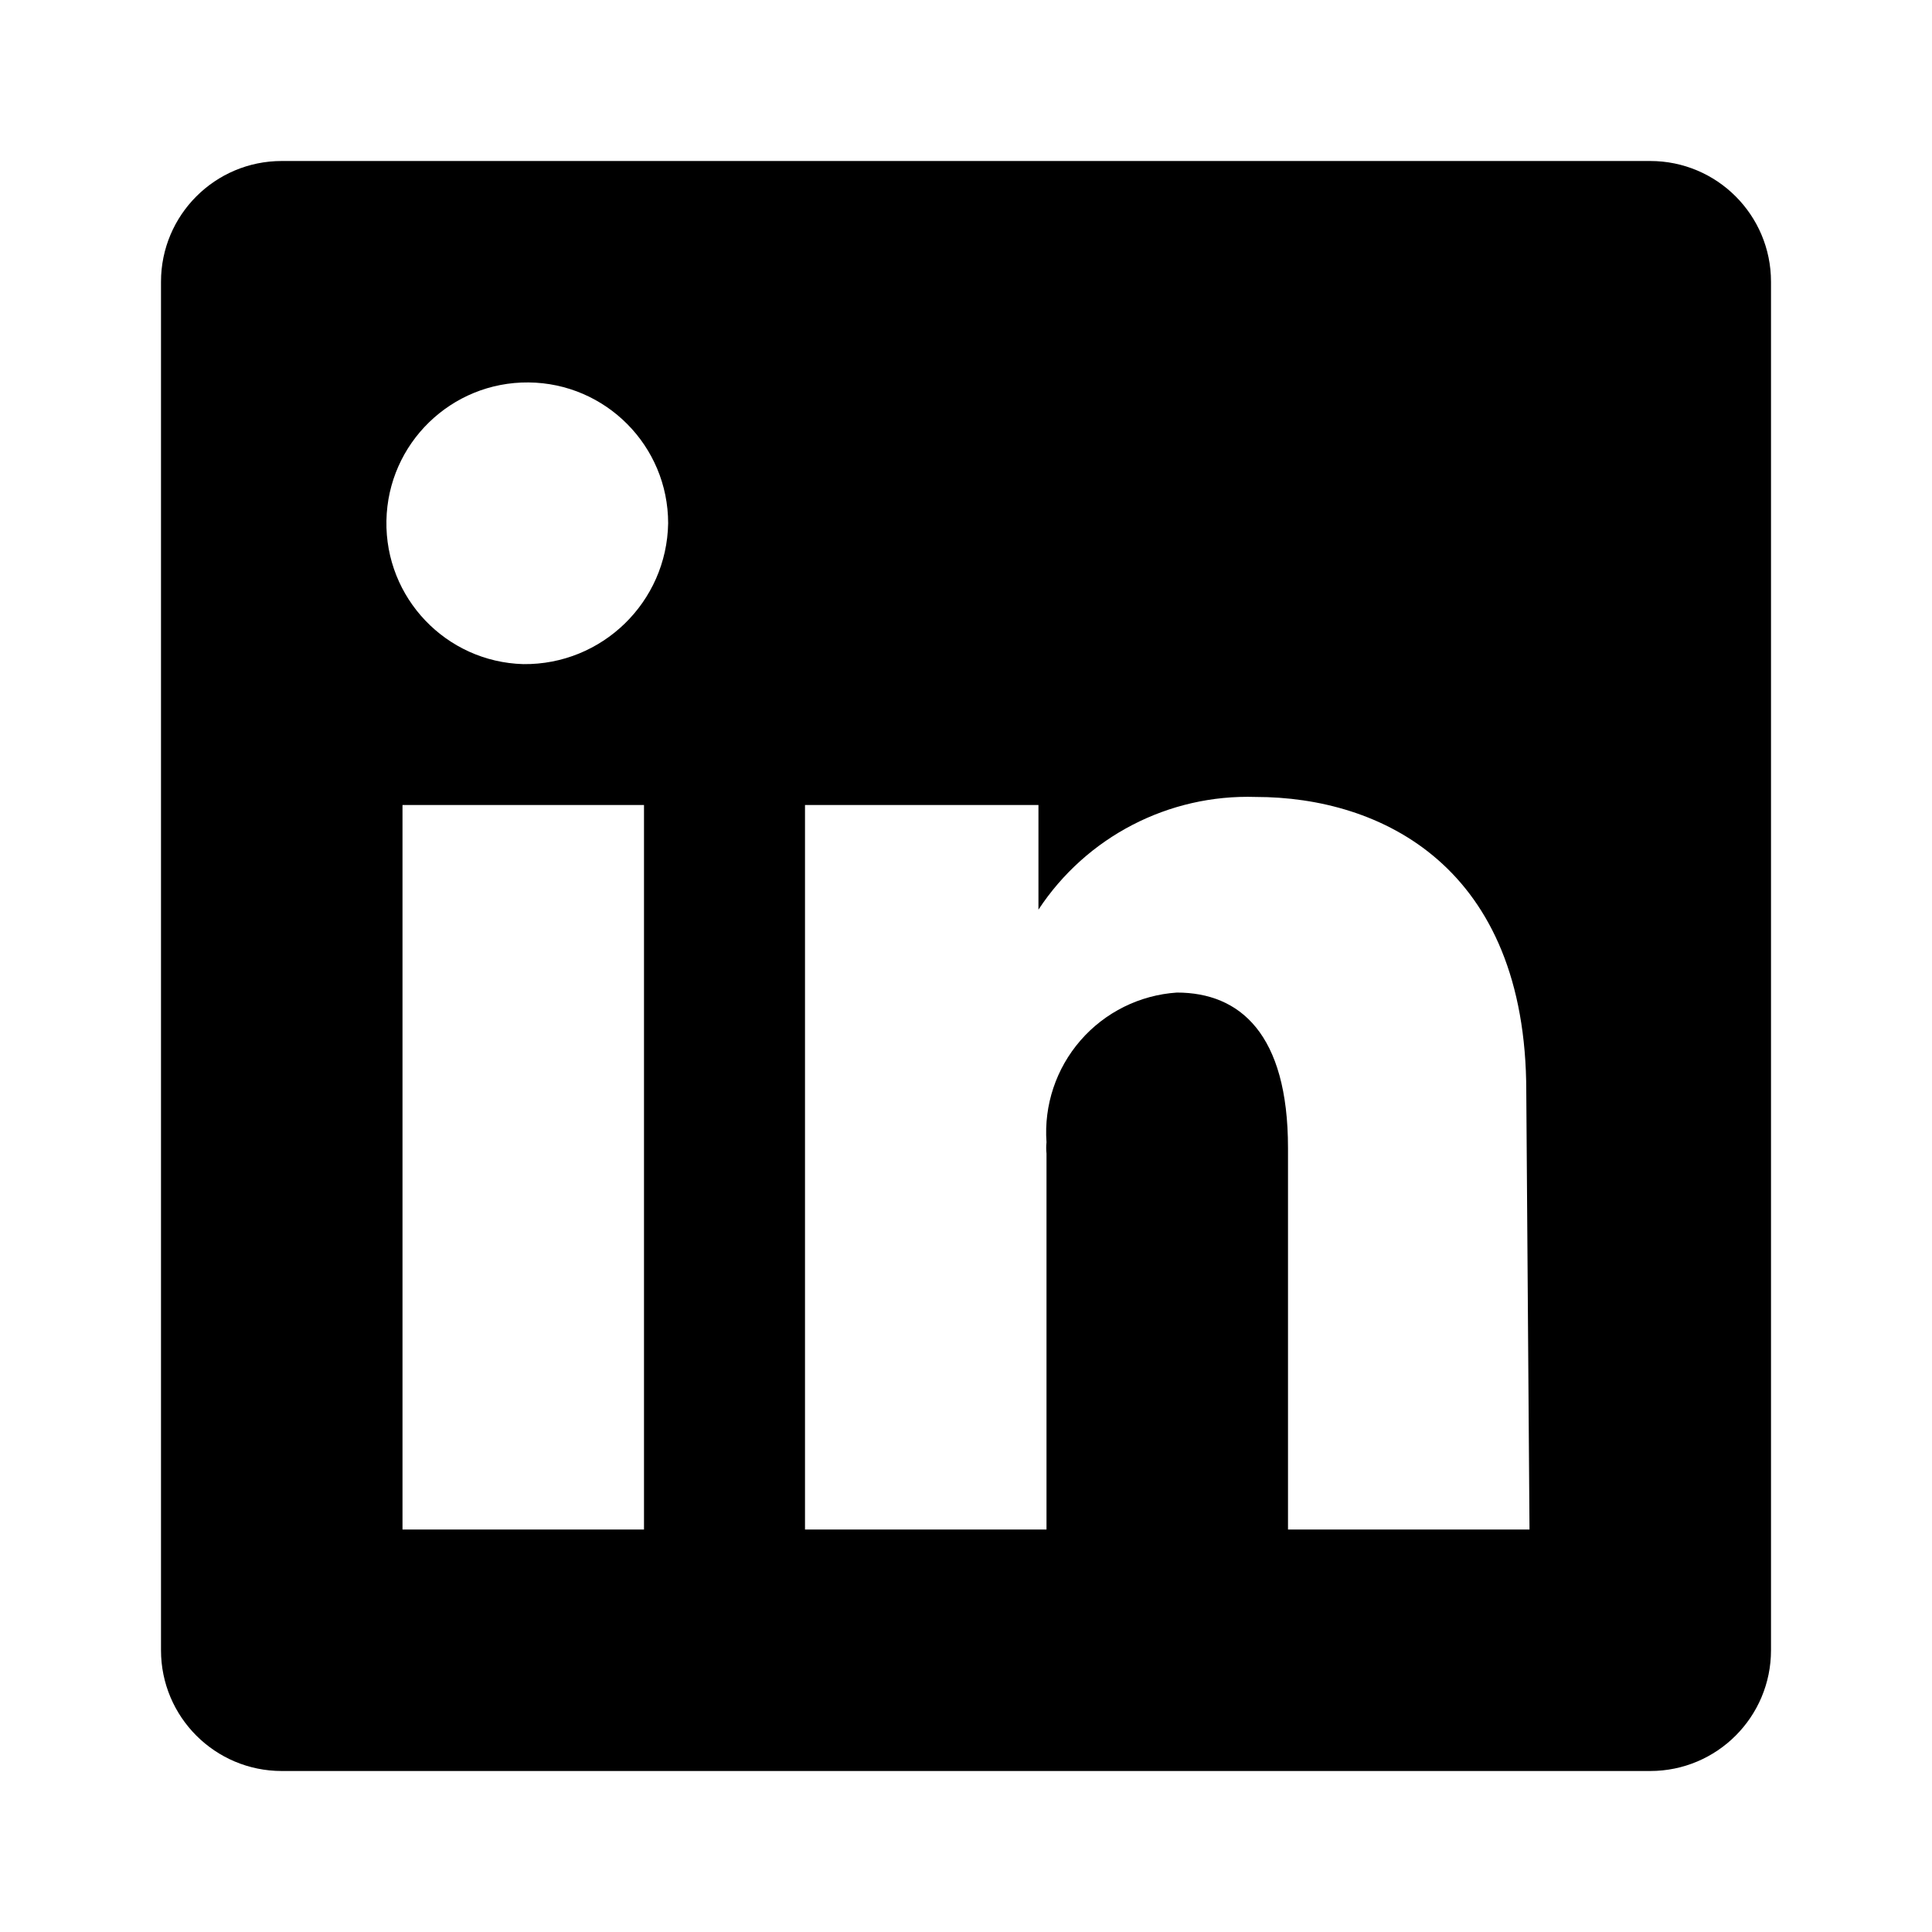
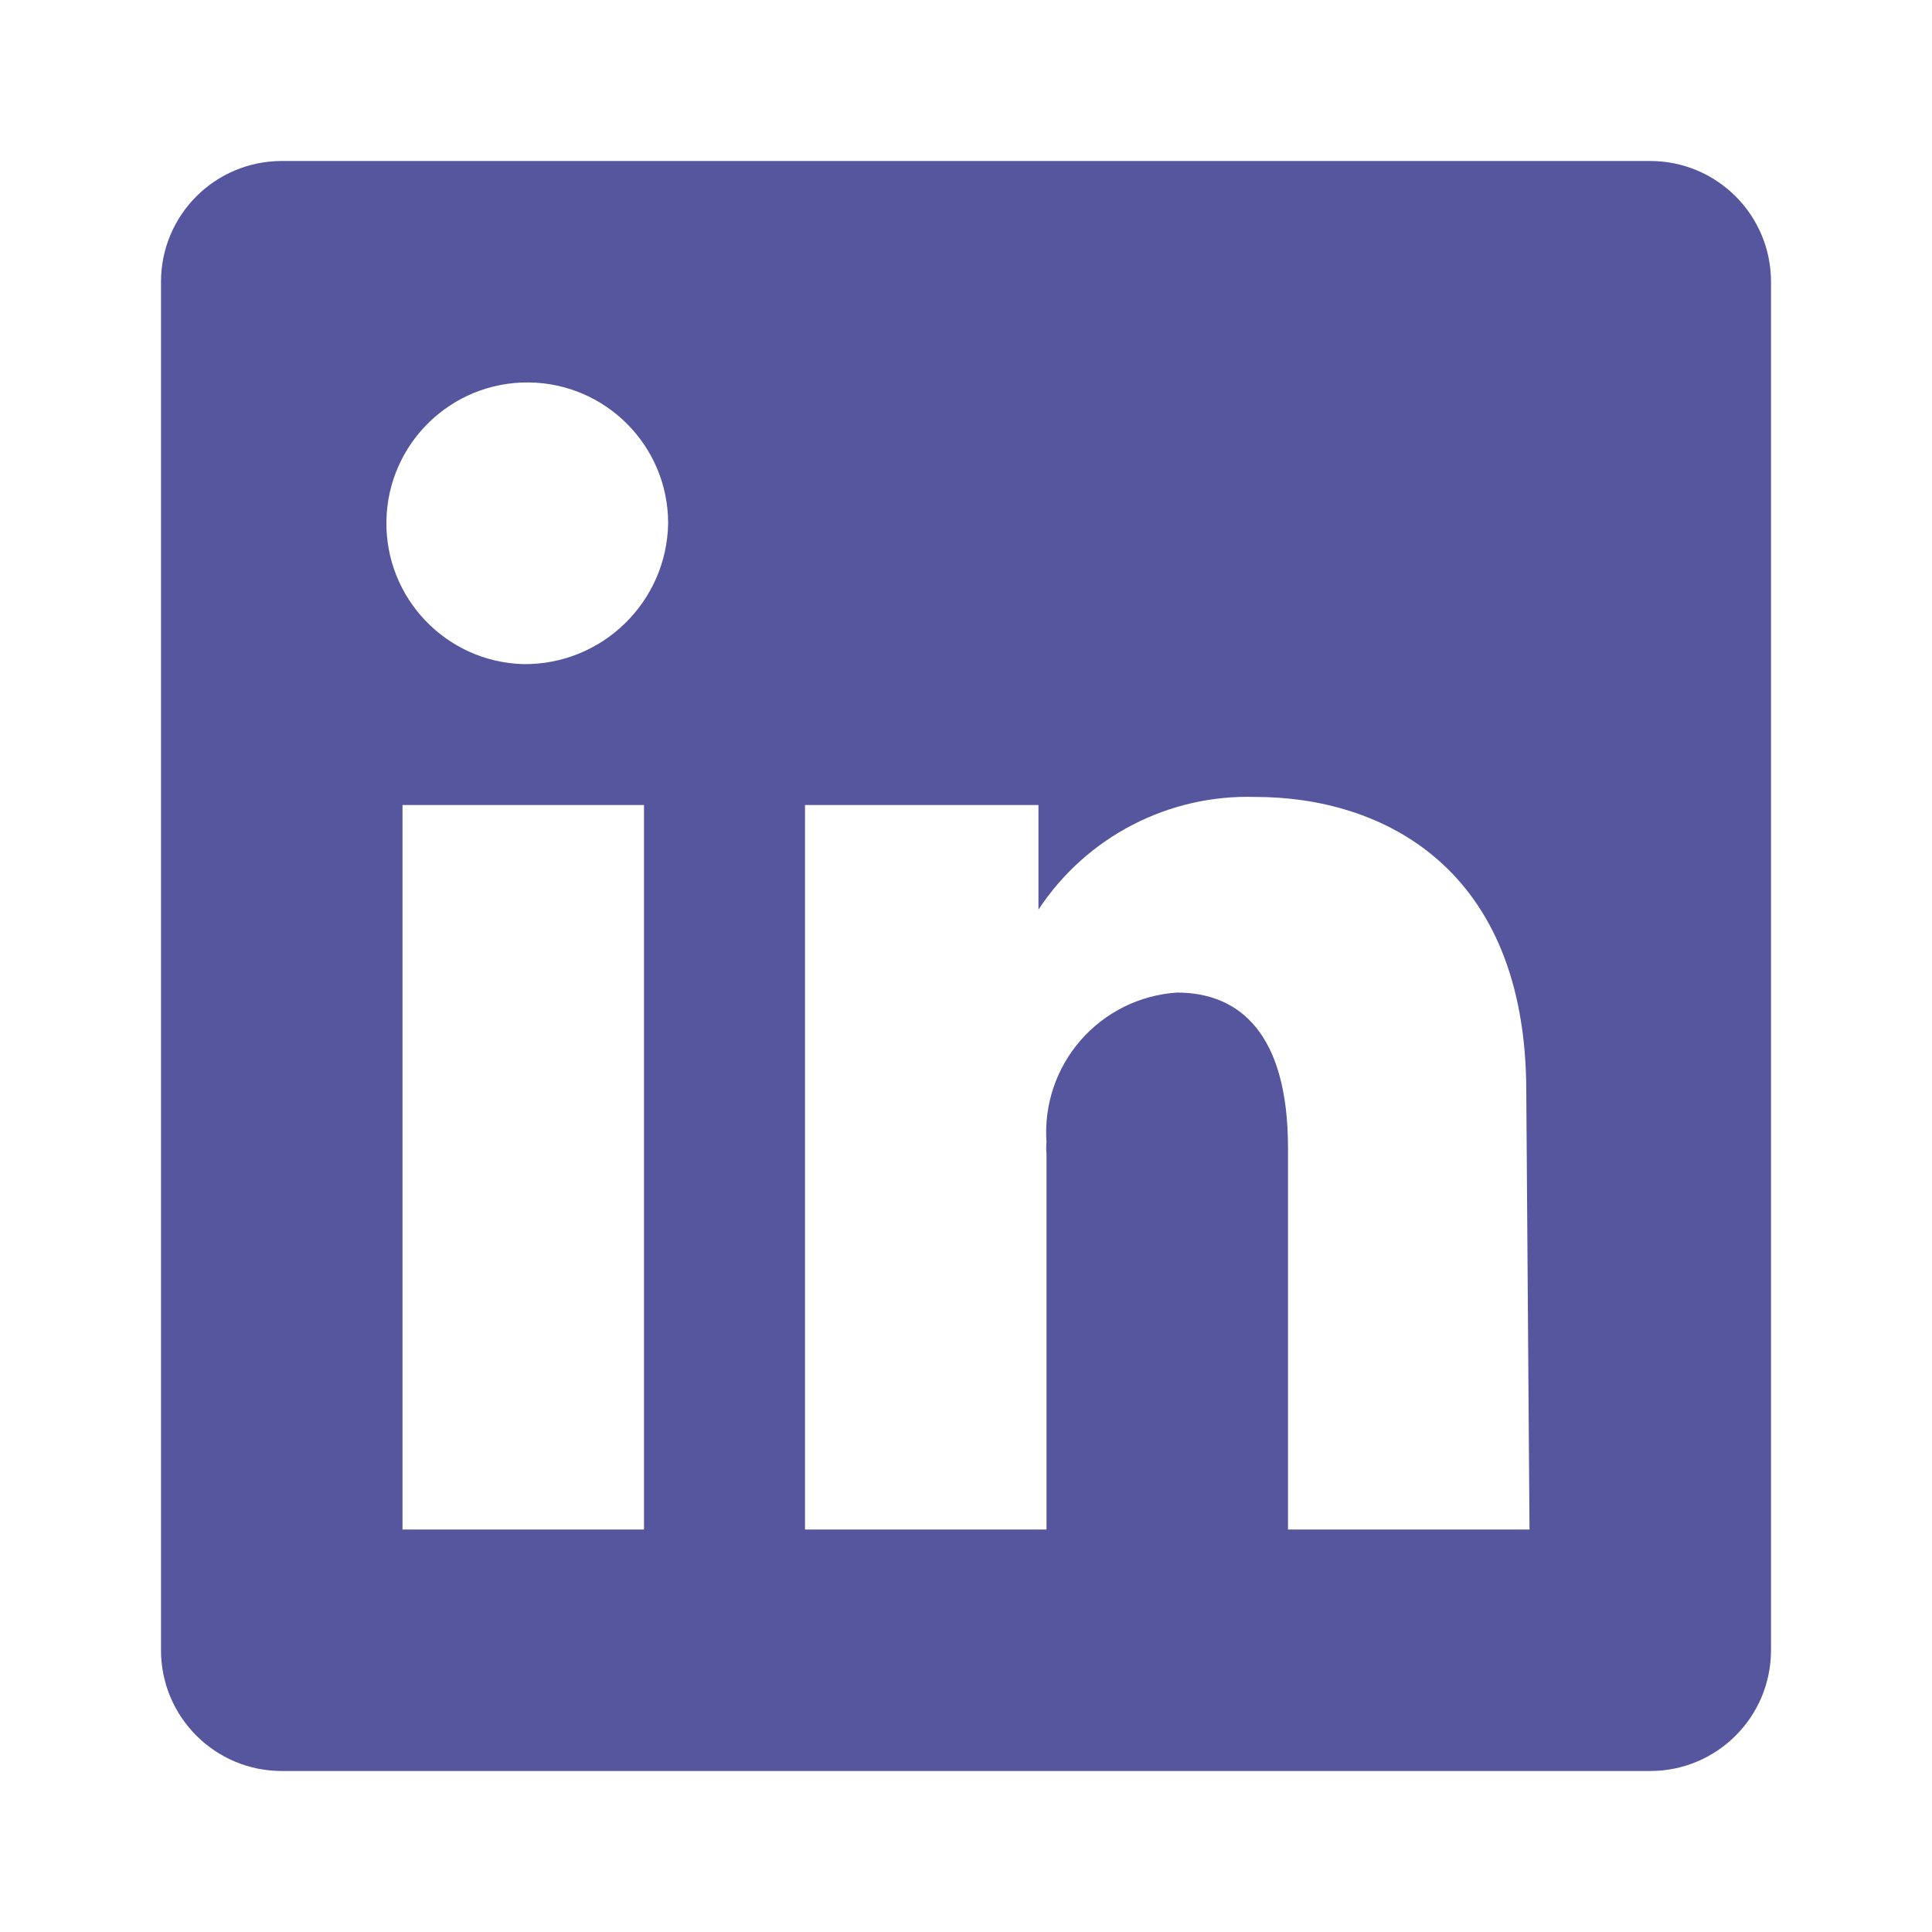
- <svg xmlns="http://www.w3.org/2000/svg" viewBox="0 0 24 24" data-supported-dps="24x24" fill="currentColor" class="mercado-match" width="24" height="24" focusable="false">
+ <svg xmlns="http://www.w3.org/2000/svg" viewBox="0 0 24 24" data-supported-dps="24x24" fill="#55569e" class="mercado-match" width="24" height="24" focusable="false">
  <path d="M20.5 2h-17A1.5 1.5 0 002 3.5v17A1.5 1.5 0 003.5 22h17a1.5 1.5 0 001.5-1.5v-17A1.5 1.5 0 0020.5 2zM8 19H5v-9h3zM6.5 8.25A1.75 1.75 0 118.3 6.5a1.78 1.78 0 01-1.8 1.75zM19 19h-3v-4.74c0-1.42-.6-1.93-1.38-1.93A1.74 1.74 0 0013 14.19a.66.66 0 000 .14V19h-3v-9h2.9v1.3a3.11 3.11 0 012.7-1.4c1.55 0 3.36.86 3.36 3.66z" />
</svg>
